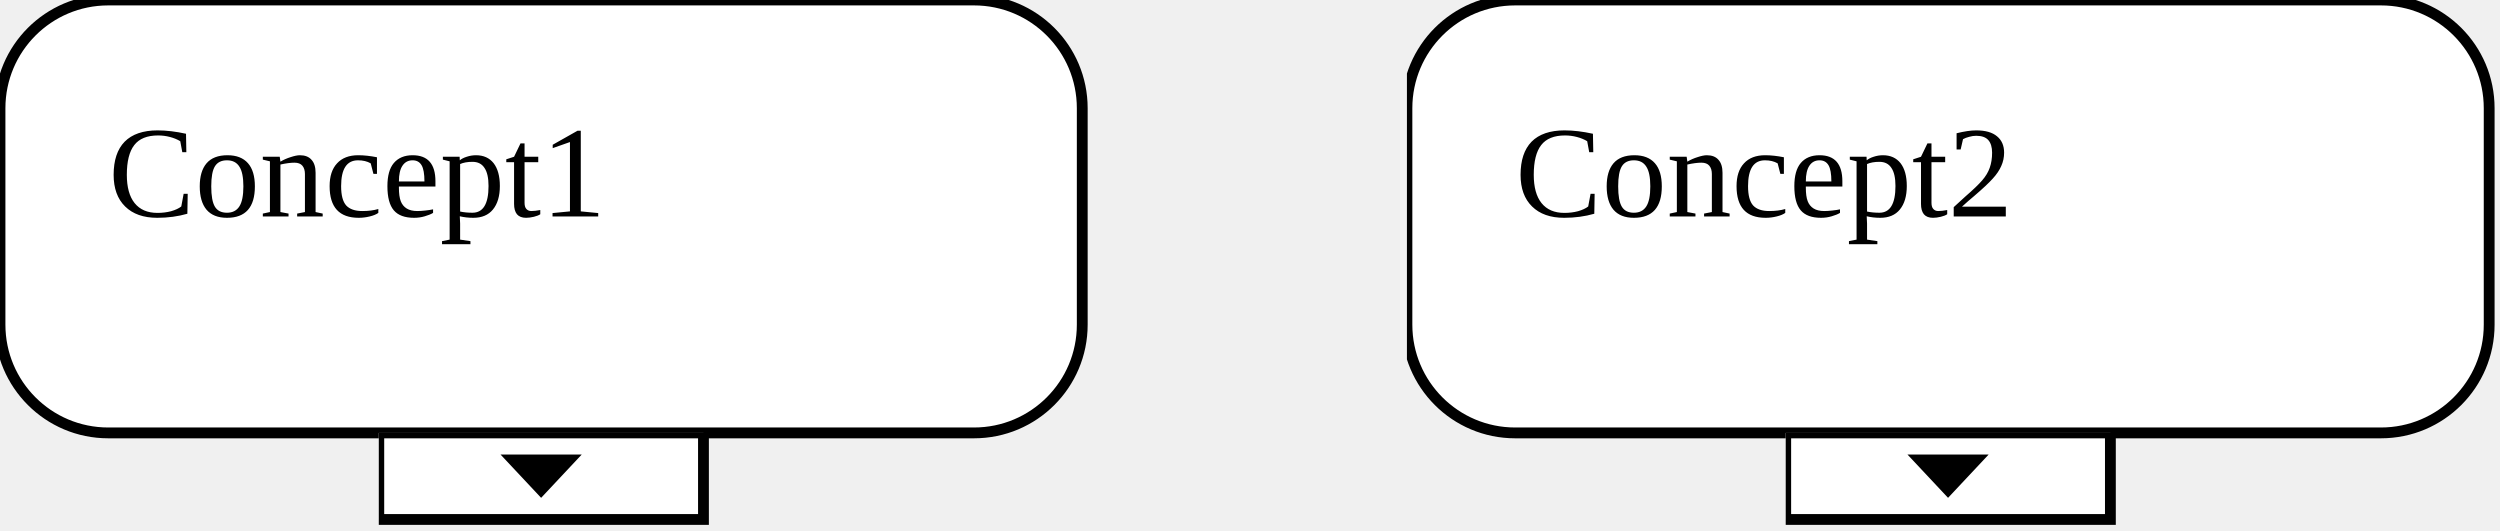
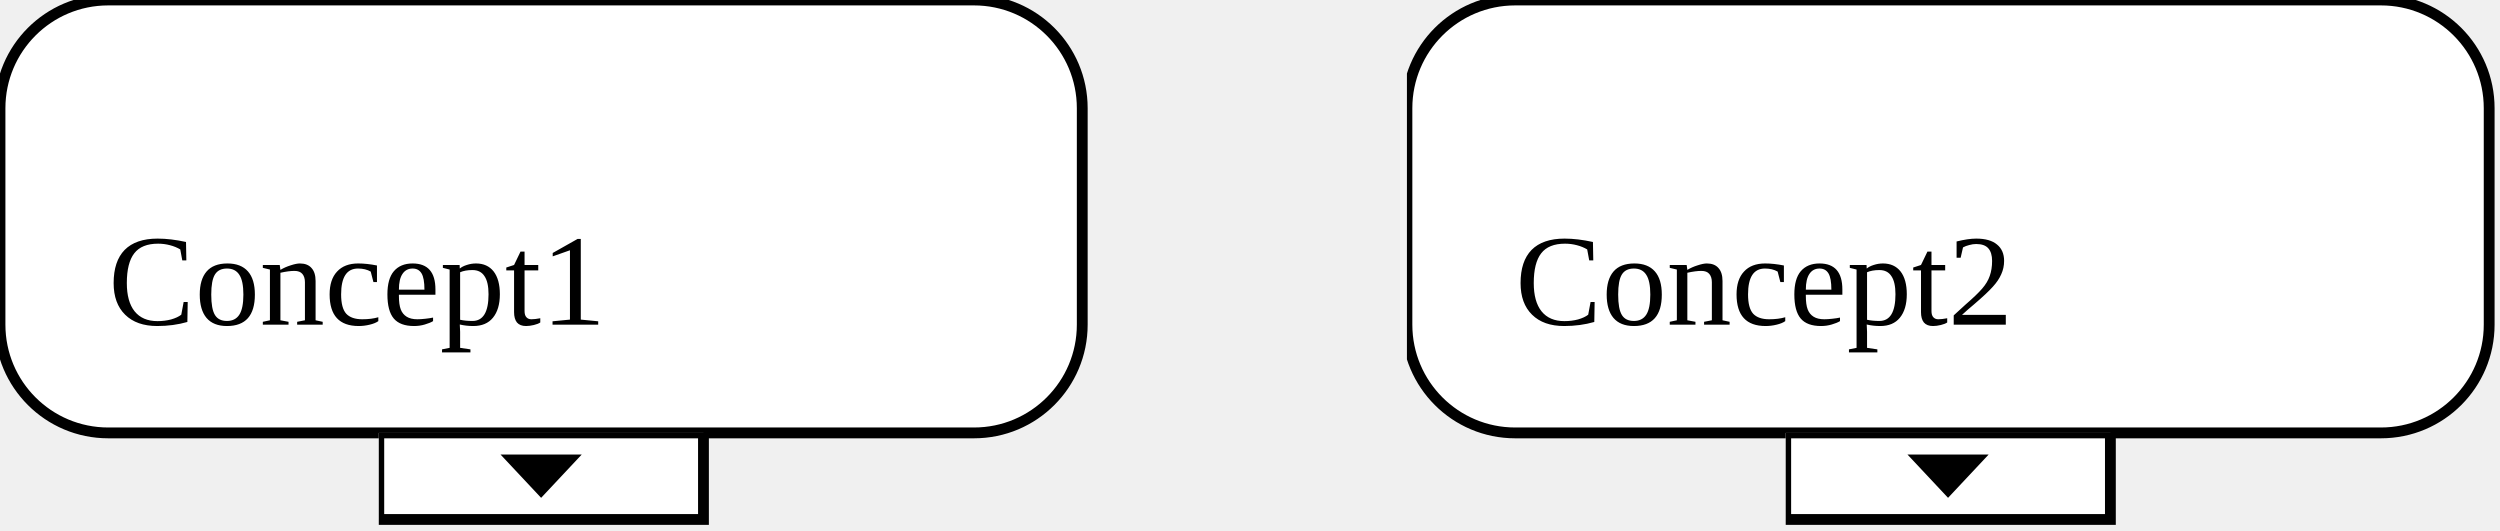
<svg xmlns="http://www.w3.org/2000/svg" version="1.1">
  <svg id="n1" x="0.0" y="0.0">
    <svg>
      <rect fill="#FFFFFF" stroke="#000000" rx="10.0" ry="10.0" width="100.0" height="40.0" x="0.0" y="0.0" />
-       <text x="10.0" y="20.0">Concept1</text>
+       <text x="10.0" y="30.0">Concept1</text>
    </svg>
    <svg x="35.0" y="40.0">
      <rect fill="#FFFFFF" stroke="#000000" width="30.0" height="8.0" x="0.0" y="0.0" />
      <polygon points="11.25,2.0 18.75,2.0 15.0,6.0 " fill="#000000" />
    </svg>
  </svg>
  <svg id="n2" x="130.0" y="0.0">
    <svg>
      <rect fill="#FFFFFF" stroke="#000000" rx="10.0" ry="10.0" width="100.0" height="40.0" x="0.0" y="0.0" />
-       <text x="10.0" y="20.0">Concept2</text>
+       <text x="10.0" y="30.0">Concept2</text>
    </svg>
    <svg x="35.0" y="40.0">
      <rect fill="#FFFFFF" stroke="#000000" width="30.0" height="8.0" x="0.0" y="0.0" />
      <polygon points="11.25,2.0 18.75,2.0 15.0,6.0 " fill="#000000" />
    </svg>
  </svg>
</svg>
